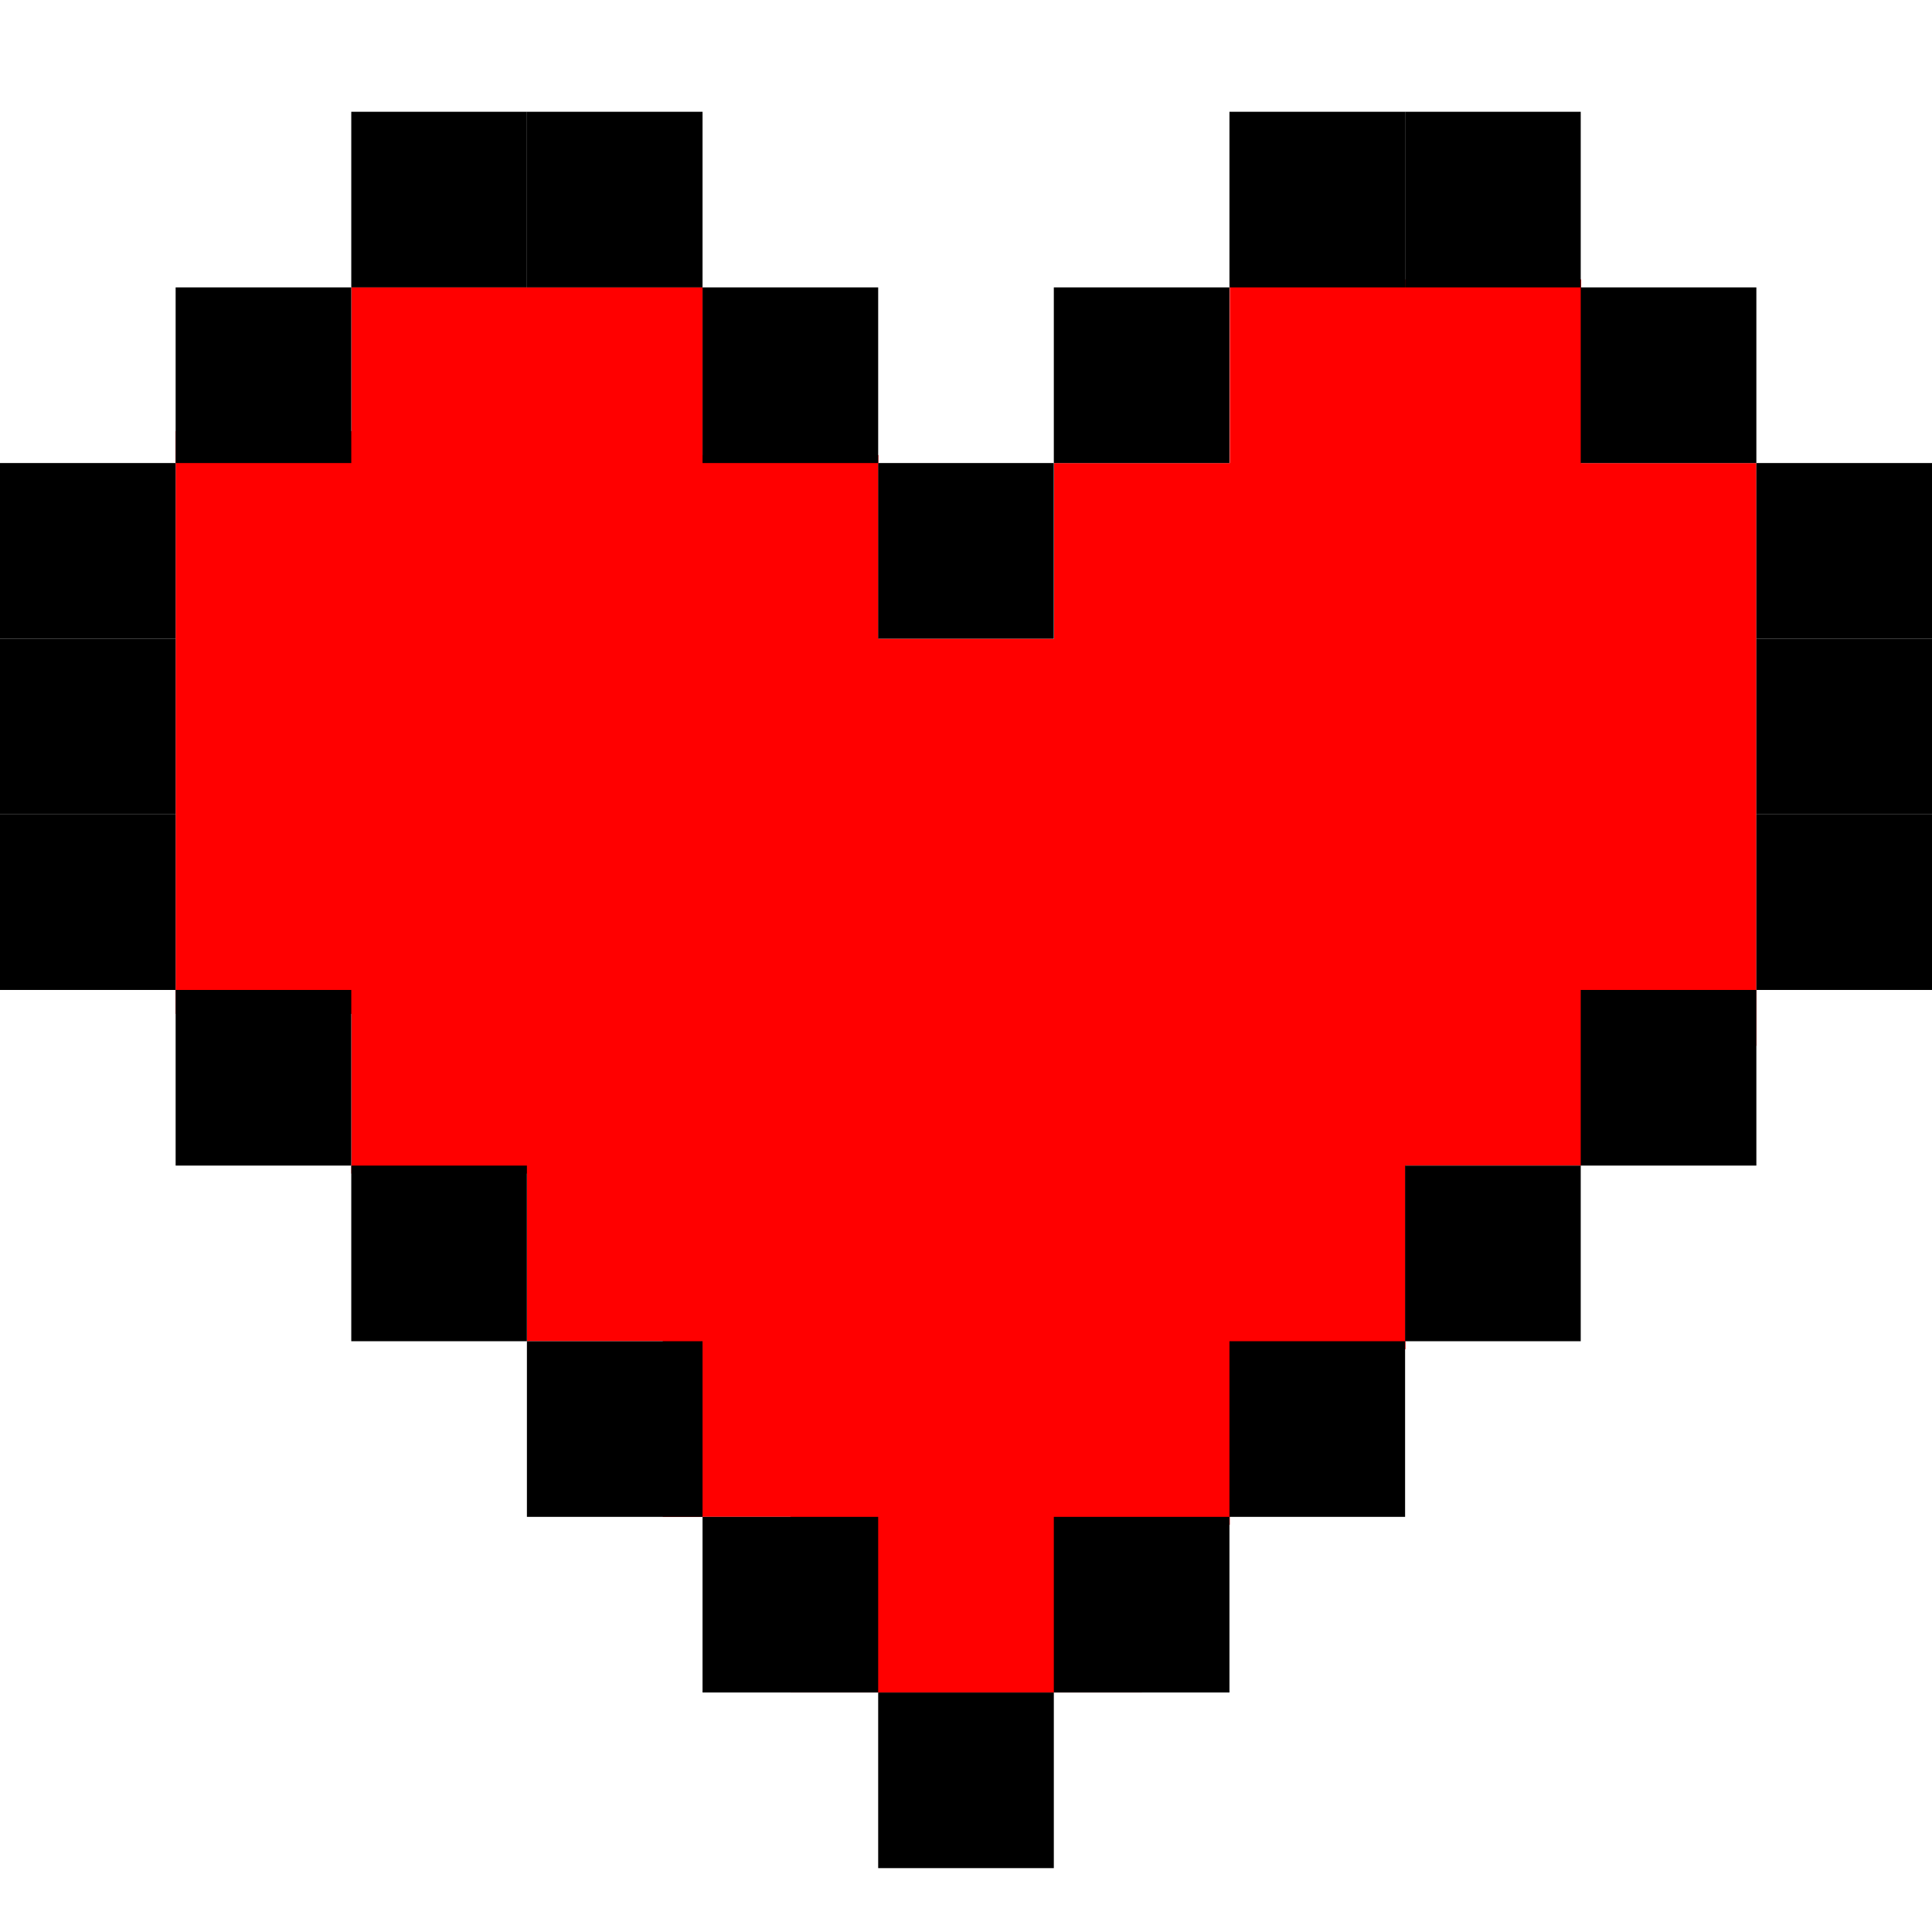
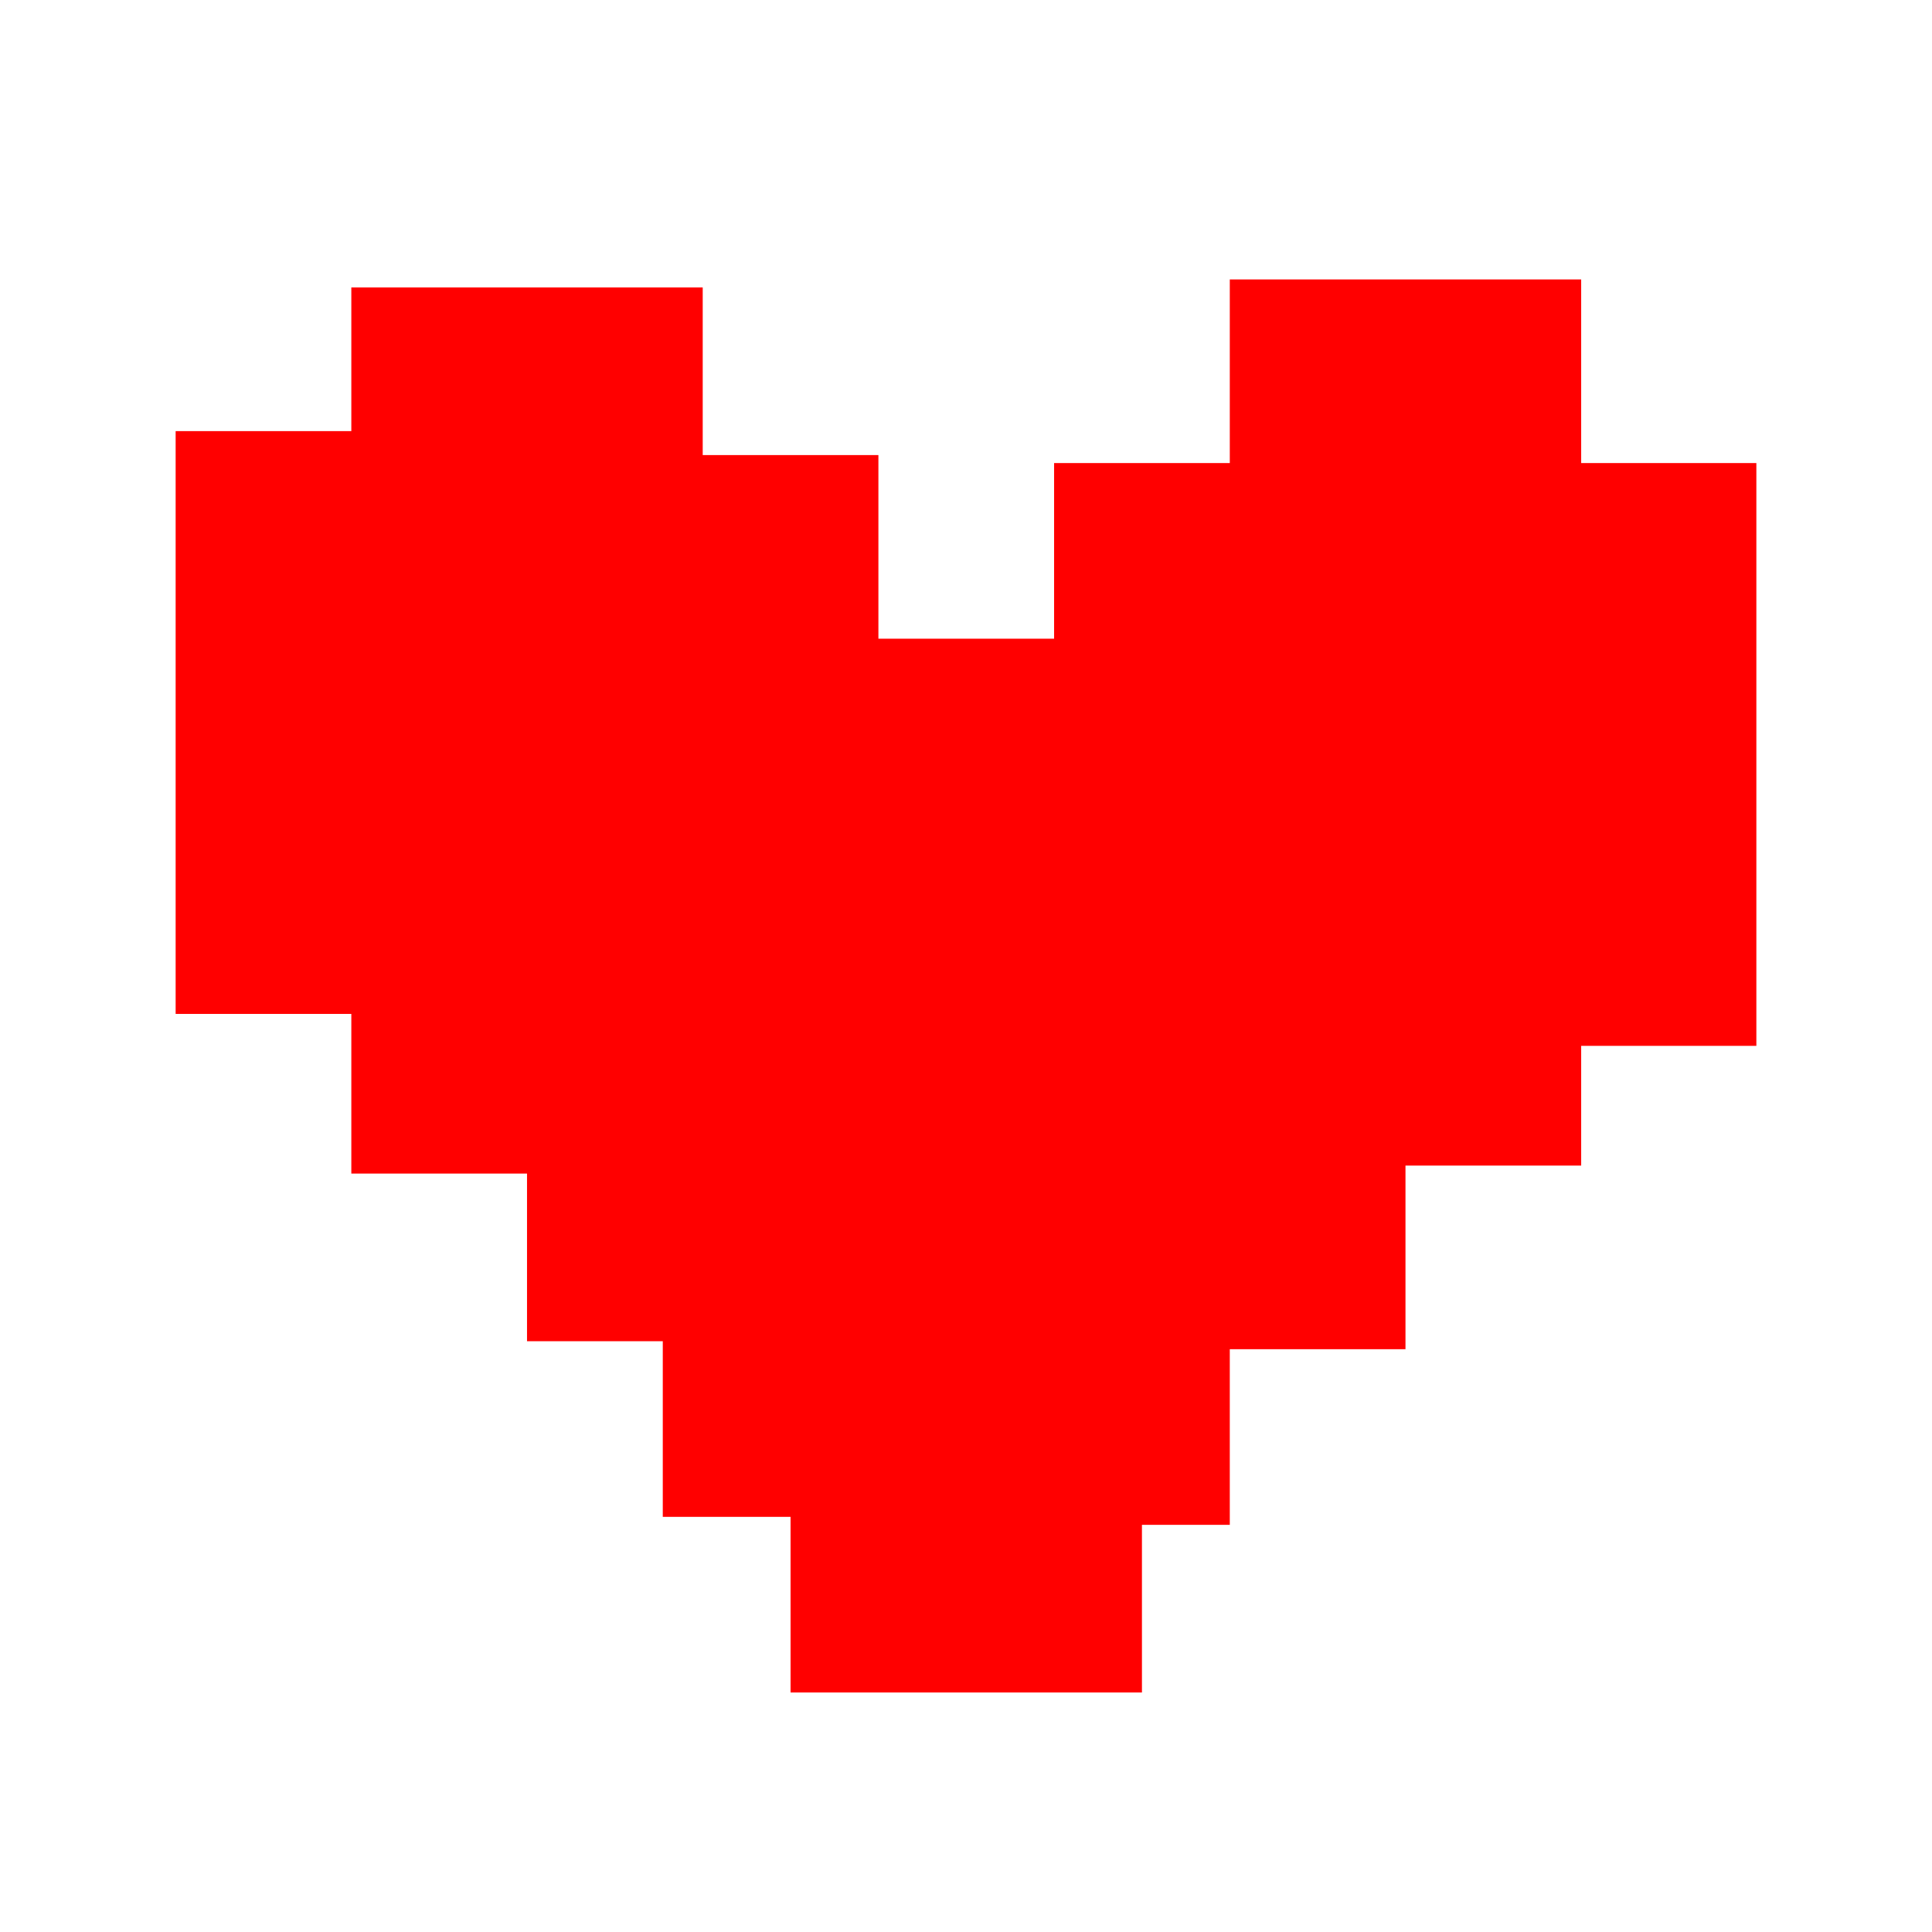
<svg xmlns="http://www.w3.org/2000/svg" width="242px" height="242px" viewBox="0 0 242 242" version="1.1">
  <g id="heart" stroke="none" stroke-width="1" fill="none" fill-rule="evenodd">
-     <rect id="Rectangle" fill="#000000" x="44" y="14" width="22" height="22" />
+     <rect id="Rectangle" x="44" y="14" width="22" height="22" />
    <path d="M198.056,35 L198.056,58 L220,58 L220,131 L198.056,131 L198.056,146 L176.049,146 L176.049,169 L154.042,169 L154.042,191 L143.038,191 L143.039,212 L99.025,212 L99.024,190 L83.019,190 L83.019,168 L66.014,168 L66.014,147 L44.007,147 L44.007,127 L22,127 L22,54 L44.007,54 L44.007,36 L88.021,36 L88.021,57 L110.028,57 L110.028,80 L132.035,80 L132.035,58 L154.042,58 L154.042,35 L198.056,35 Z" id="Rectangle-Copy-34" fill="#FF0000" />
-     <rect id="Rectangle-Copy" fill="#000000" x="66" y="14" width="22" height="22" />
-     <rect id="Rectangle-Copy-2" fill="#000000" x="88" y="36" width="22" height="22" />
-     <rect id="Rectangle-Copy-3" fill="#000000" x="110" y="58" width="22" height="22" />
-     <rect id="Rectangle-Copy-4" fill="#000000" x="132" y="36" width="22" height="22" />
-     <rect id="Rectangle-Copy-5" fill="#000000" x="154" y="14" width="22" height="22" />
-     <rect id="Rectangle-Copy-6" fill="#000000" x="176" y="14" width="22" height="22" />
-     <rect id="Rectangle-Copy-7" fill="#000000" x="198" y="36" width="22" height="22" />
-     <rect id="Rectangle-Copy-8" fill="#000000" x="220" y="58" width="22" height="22" />
-     <rect id="Rectangle-Copy-9" fill="#000000" x="220" y="80" width="22" height="22" />
-     <rect id="Rectangle-Copy-10" fill="#000000" x="220" y="102" width="22" height="22" />
-     <rect id="Rectangle-Copy-11" fill="#000000" x="198" y="124" width="22" height="22" />
-     <rect id="Rectangle-Copy-12" fill="#000000" x="176" y="146" width="22" height="22" />
-     <rect id="Rectangle-Copy-13" fill="#000000" x="154" y="168" width="22" height="22" />
-     <rect id="Rectangle-Copy-14" fill="#000000" x="132" y="190" width="22" height="22" />
-     <rect id="Rectangle-Copy-15" fill="#000000" x="110" y="212" width="22" height="22" />
-     <rect id="Rectangle-Copy-16" fill="#000000" x="88" y="190" width="22" height="22" />
-     <rect id="Rectangle-Copy-17" fill="#000000" x="66" y="168" width="22" height="22" />
-     <rect id="Rectangle-Copy-18" fill="#000000" x="44" y="146" width="22" height="22" />
-     <rect id="Rectangle-Copy-19" fill="#000000" x="22" y="124" width="22" height="22" />
-     <rect id="Rectangle-Copy-20" fill="#000000" x="0" y="102" width="22" height="22" />
-     <rect id="Rectangle-Copy-21" fill="#000000" x="0" y="80" width="22" height="22" />
-     <rect id="Rectangle-Copy-22" fill="#000000" x="0" y="58" width="22" height="22" />
-     <rect id="Rectangle-Copy-23" fill="#000000" x="22" y="36" width="22" height="22" />
+     <rect id="Rectangle-Copy" x="66" y="14" width="22" height="22" />
+     <rect id="Rectangle-Copy-2" x="88" y="36" width="22" height="22" />
+     <rect id="Rectangle-Copy-3" x="110" y="58" width="22" height="22" />
+     <rect id="Rectangle-Copy-4" x="132" y="36" width="22" height="22" />
+     <rect id="Rectangle-Copy-5" x="154" y="14" width="22" height="22" />
+     <rect id="Rectangle-Copy-6" x="176" y="14" width="22" height="22" />
+     <rect id="Rectangle-Copy-7" x="198" y="36" width="22" height="22" />
+     <rect id="Rectangle-Copy-8" x="220" y="58" width="22" height="22" />
+     <rect id="Rectangle-Copy-9" x="220" y="80" width="22" height="22" />
+     <rect id="Rectangle-Copy-10" x="220" y="102" width="22" height="22" />
+     <rect id="Rectangle-Copy-11" x="198" y="124" width="22" height="22" />
+     <rect id="Rectangle-Copy-12" x="176" y="146" width="22" height="22" />
+     <rect id="Rectangle-Copy-13" x="154" y="168" width="22" height="22" />
+     <rect id="Rectangle-Copy-14" x="132" y="190" width="22" height="22" />
+     <rect id="Rectangle-Copy-15" x="110" y="212" width="22" height="22" />
+     <rect id="Rectangle-Copy-16" x="88" y="190" width="22" height="22" />
+     <rect id="Rectangle-Copy-17" x="66" y="168" width="22" height="22" />
+     <rect id="Rectangle-Copy-18" x="44" y="146" width="22" height="22" />
+     <rect id="Rectangle-Copy-19" x="22" y="124" width="22" height="22" />
+     <rect id="Rectangle-Copy-20" x="0" y="102" width="22" height="22" />
+     <rect id="Rectangle-Copy-21" x="0" y="80" width="22" height="22" />
+     <rect id="Rectangle-Copy-22" x="0" y="58" width="22" height="22" />
+     <rect id="Rectangle-Copy-23" x="22" y="36" width="22" height="22" />
  </g>
</svg>
